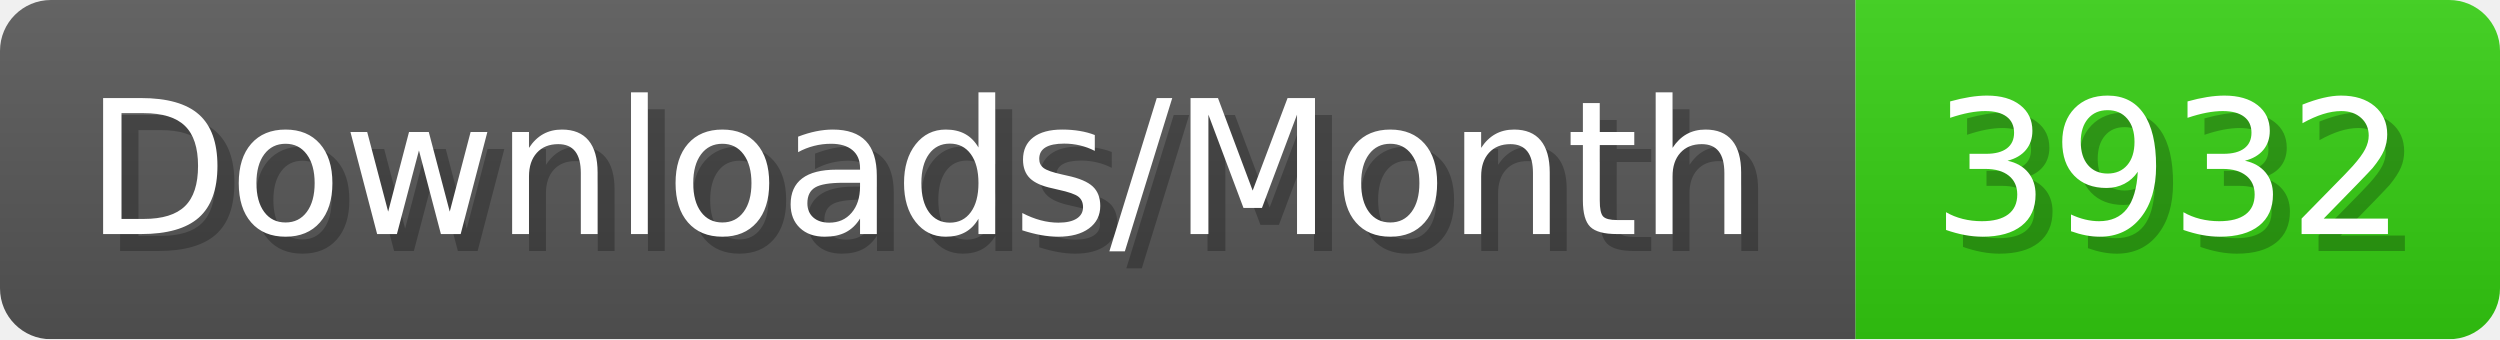
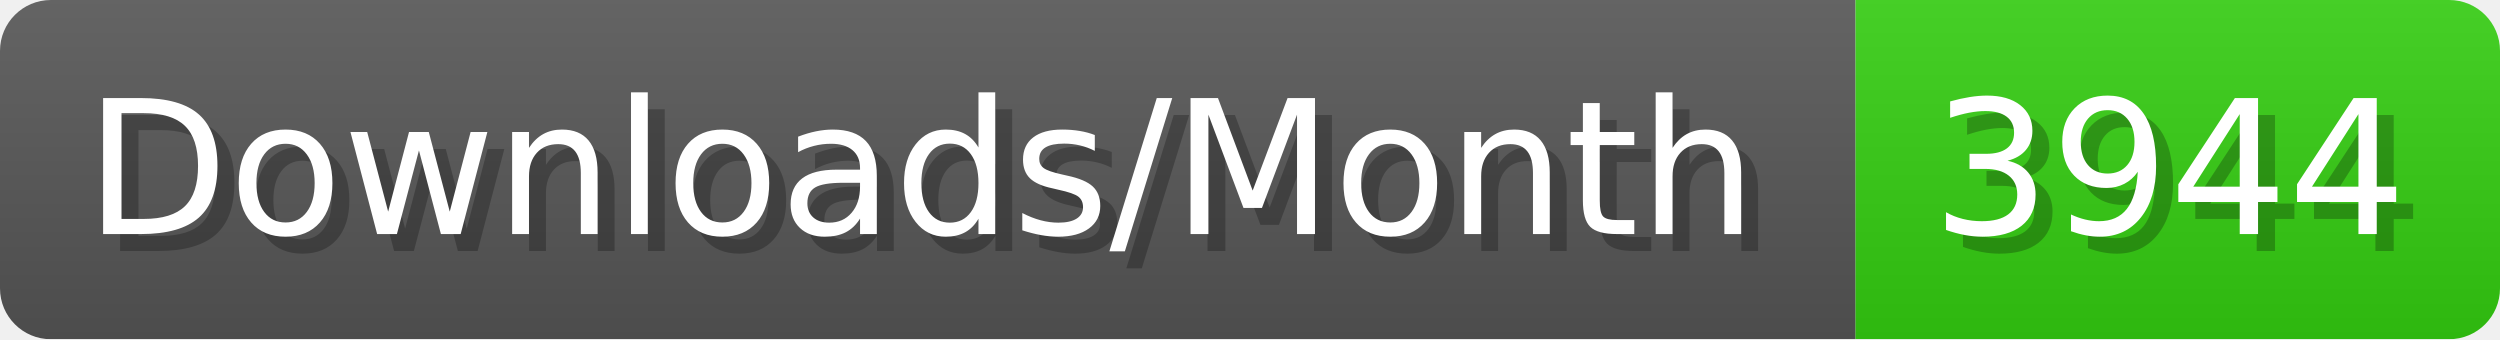
- <svg xmlns="http://www.w3.org/2000/svg" width="147.4" height="20" viewBox="0 0 1474 200" role="img" aria-label="Downloads/Month: 3932">
+ <svg xmlns="http://www.w3.org/2000/svg" width="147.4" height="20" viewBox="0 0 1474 200" role="img" aria-label="Downloads/Month: 3944">
  <linearGradient id="YlXUI" x2="0" y2="100%">
    <stop offset="0" stop-opacity=".1" stop-color="#EEE" />
    <stop offset="1" stop-opacity=".1" />
  </linearGradient>
  <mask id="JHhop">
    <rect width="1474" height="200" rx="30" fill="#FFF" />
  </mask>
  <g mask="url(#JHhop)">
    <rect width="1094" height="200" fill="#555" />
    <rect width="380" height="200" fill="#3C1" x="1094" />
    <rect width="1474" height="200" fill="url(#YlXUI)" />
  </g>
  <g aria-hidden="true" fill="#fff" text-anchor="start" font-family="Verdana,DejaVu Sans,sans-serif" font-size="110">
    <text x="60" y="148" textLength="994" fill="#000" opacity="0.25">Downloads/Month</text>
    <text x="50" y="138" textLength="994">Downloads/Month</text>
-     <text x="1149" y="148" textLength="280" fill="#000" opacity="0.25">3932</text>
-     <text x="1139" y="138" textLength="280">3932</text>
+     <text x="1149" y="148" textLength="280" fill="#000" opacity="0.25">3944</text>
+     <text x="1139" y="138" textLength="280">3944</text>
  </g>
</svg>
